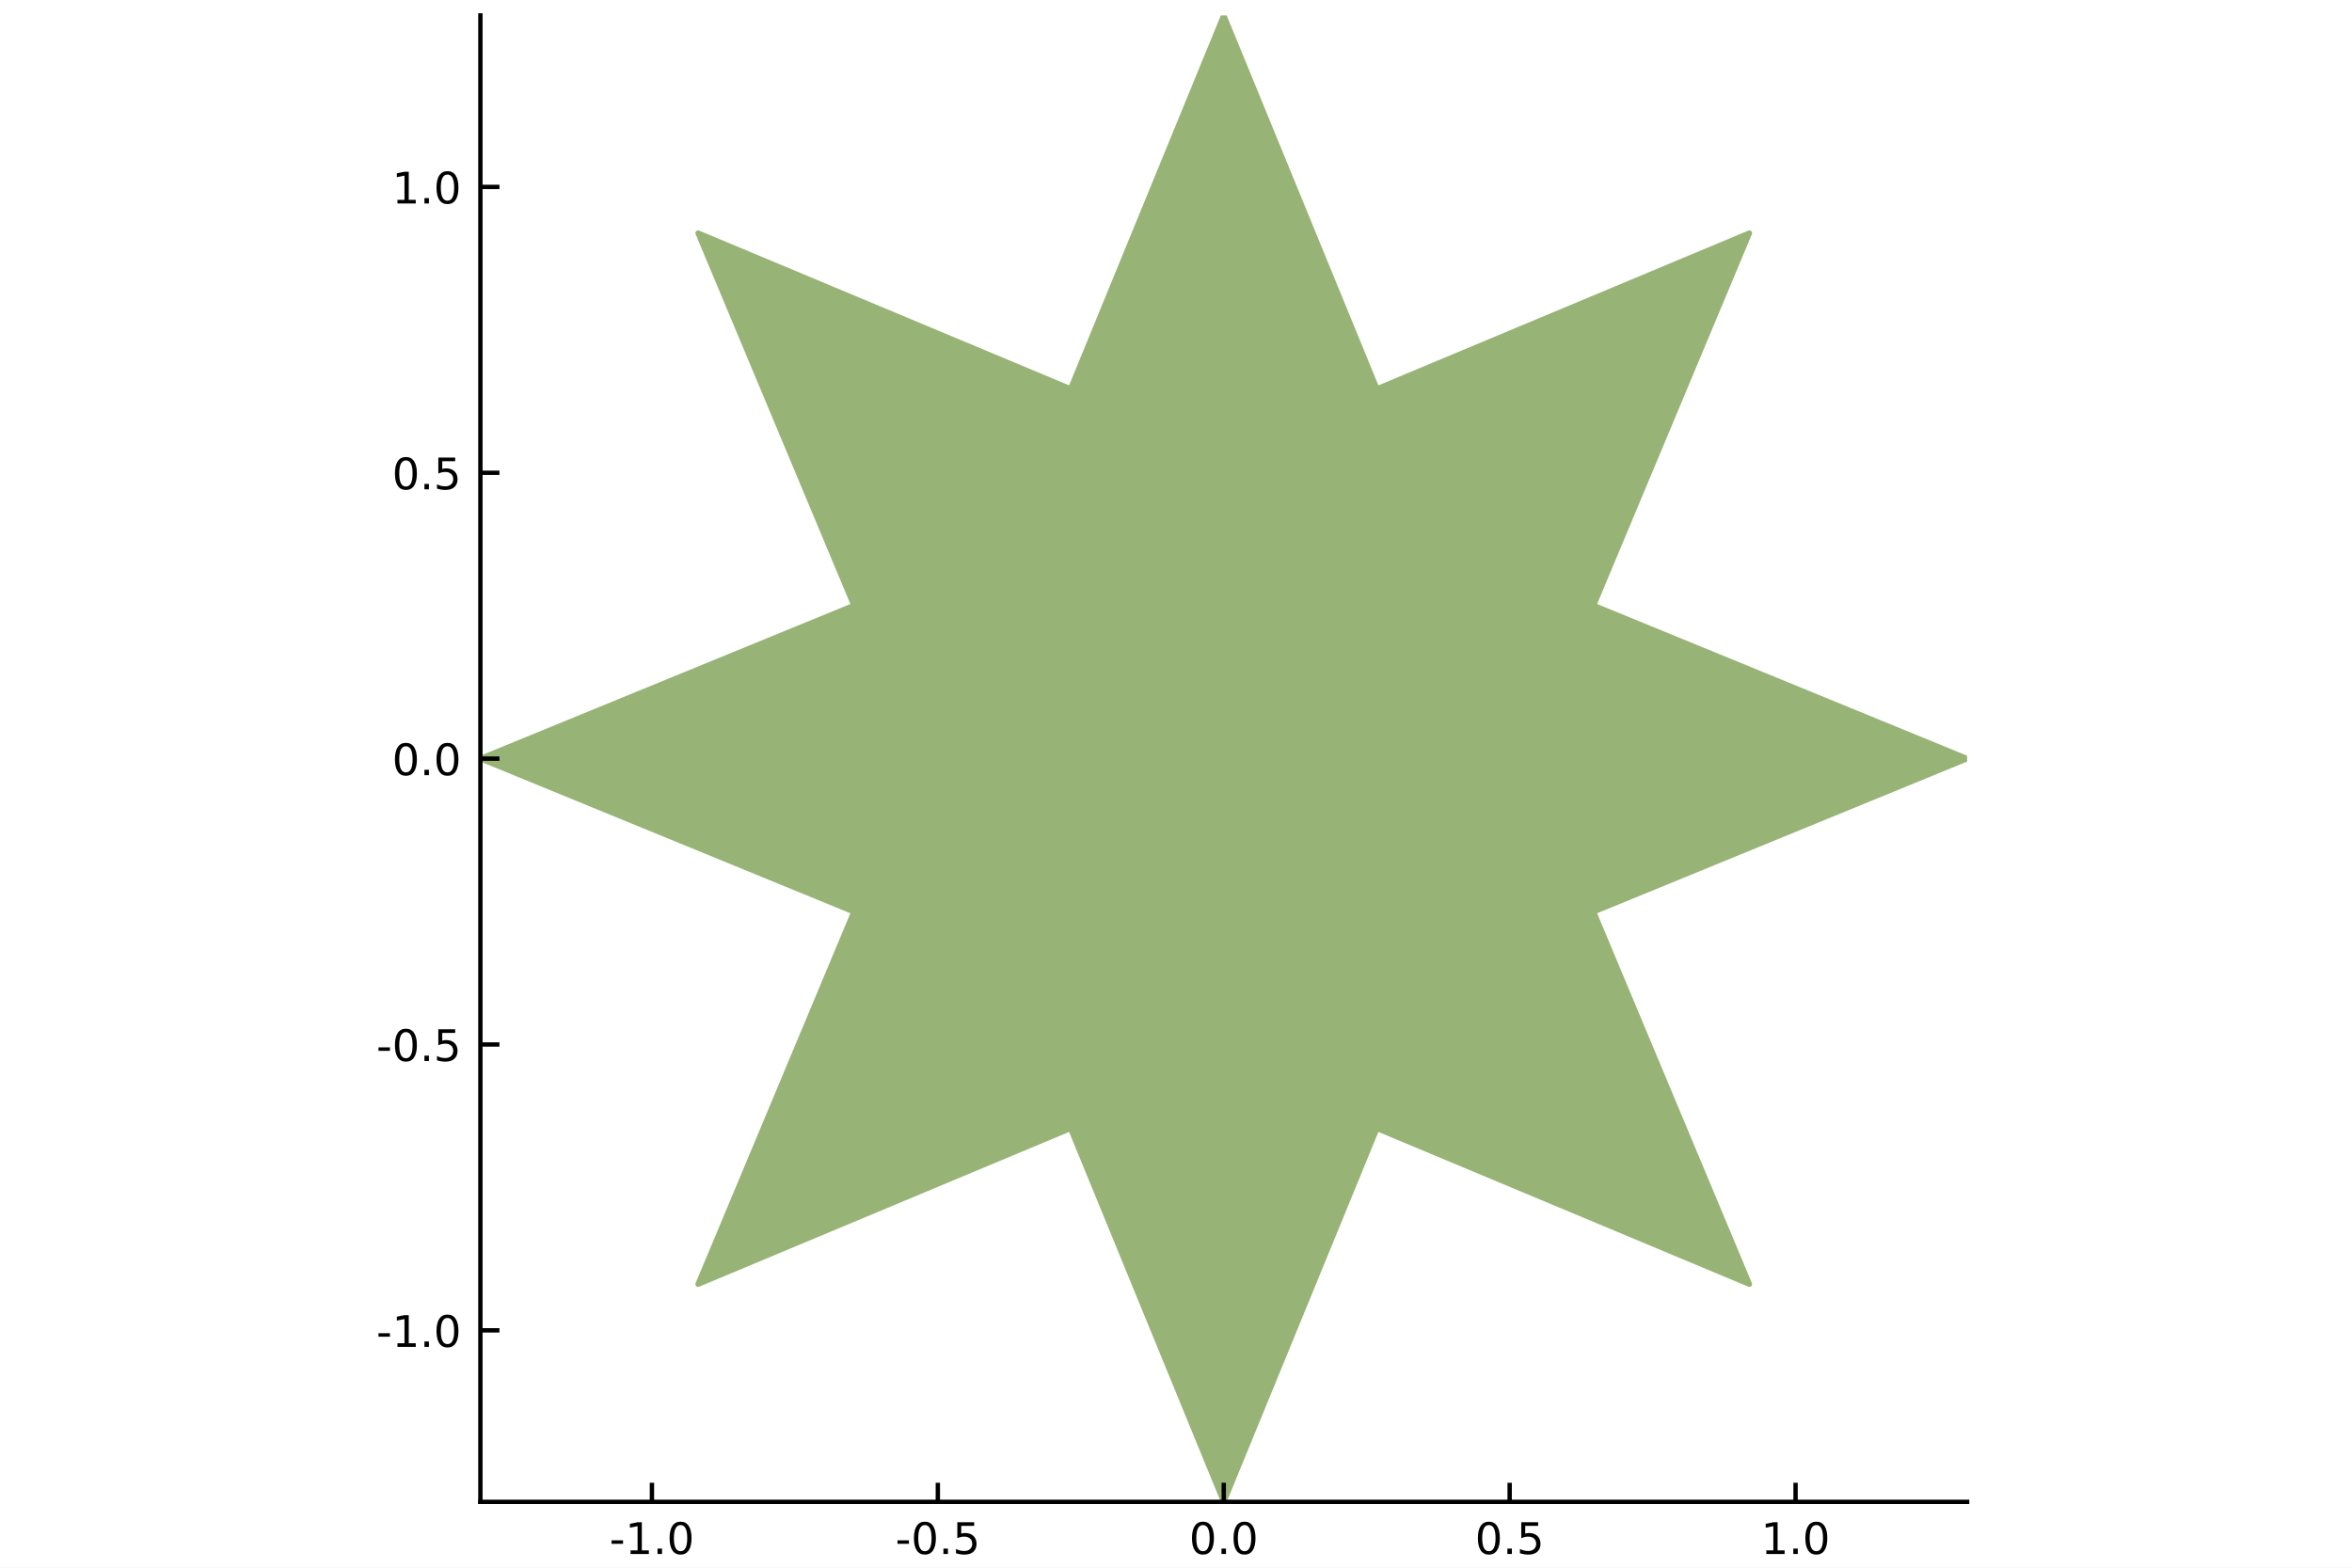
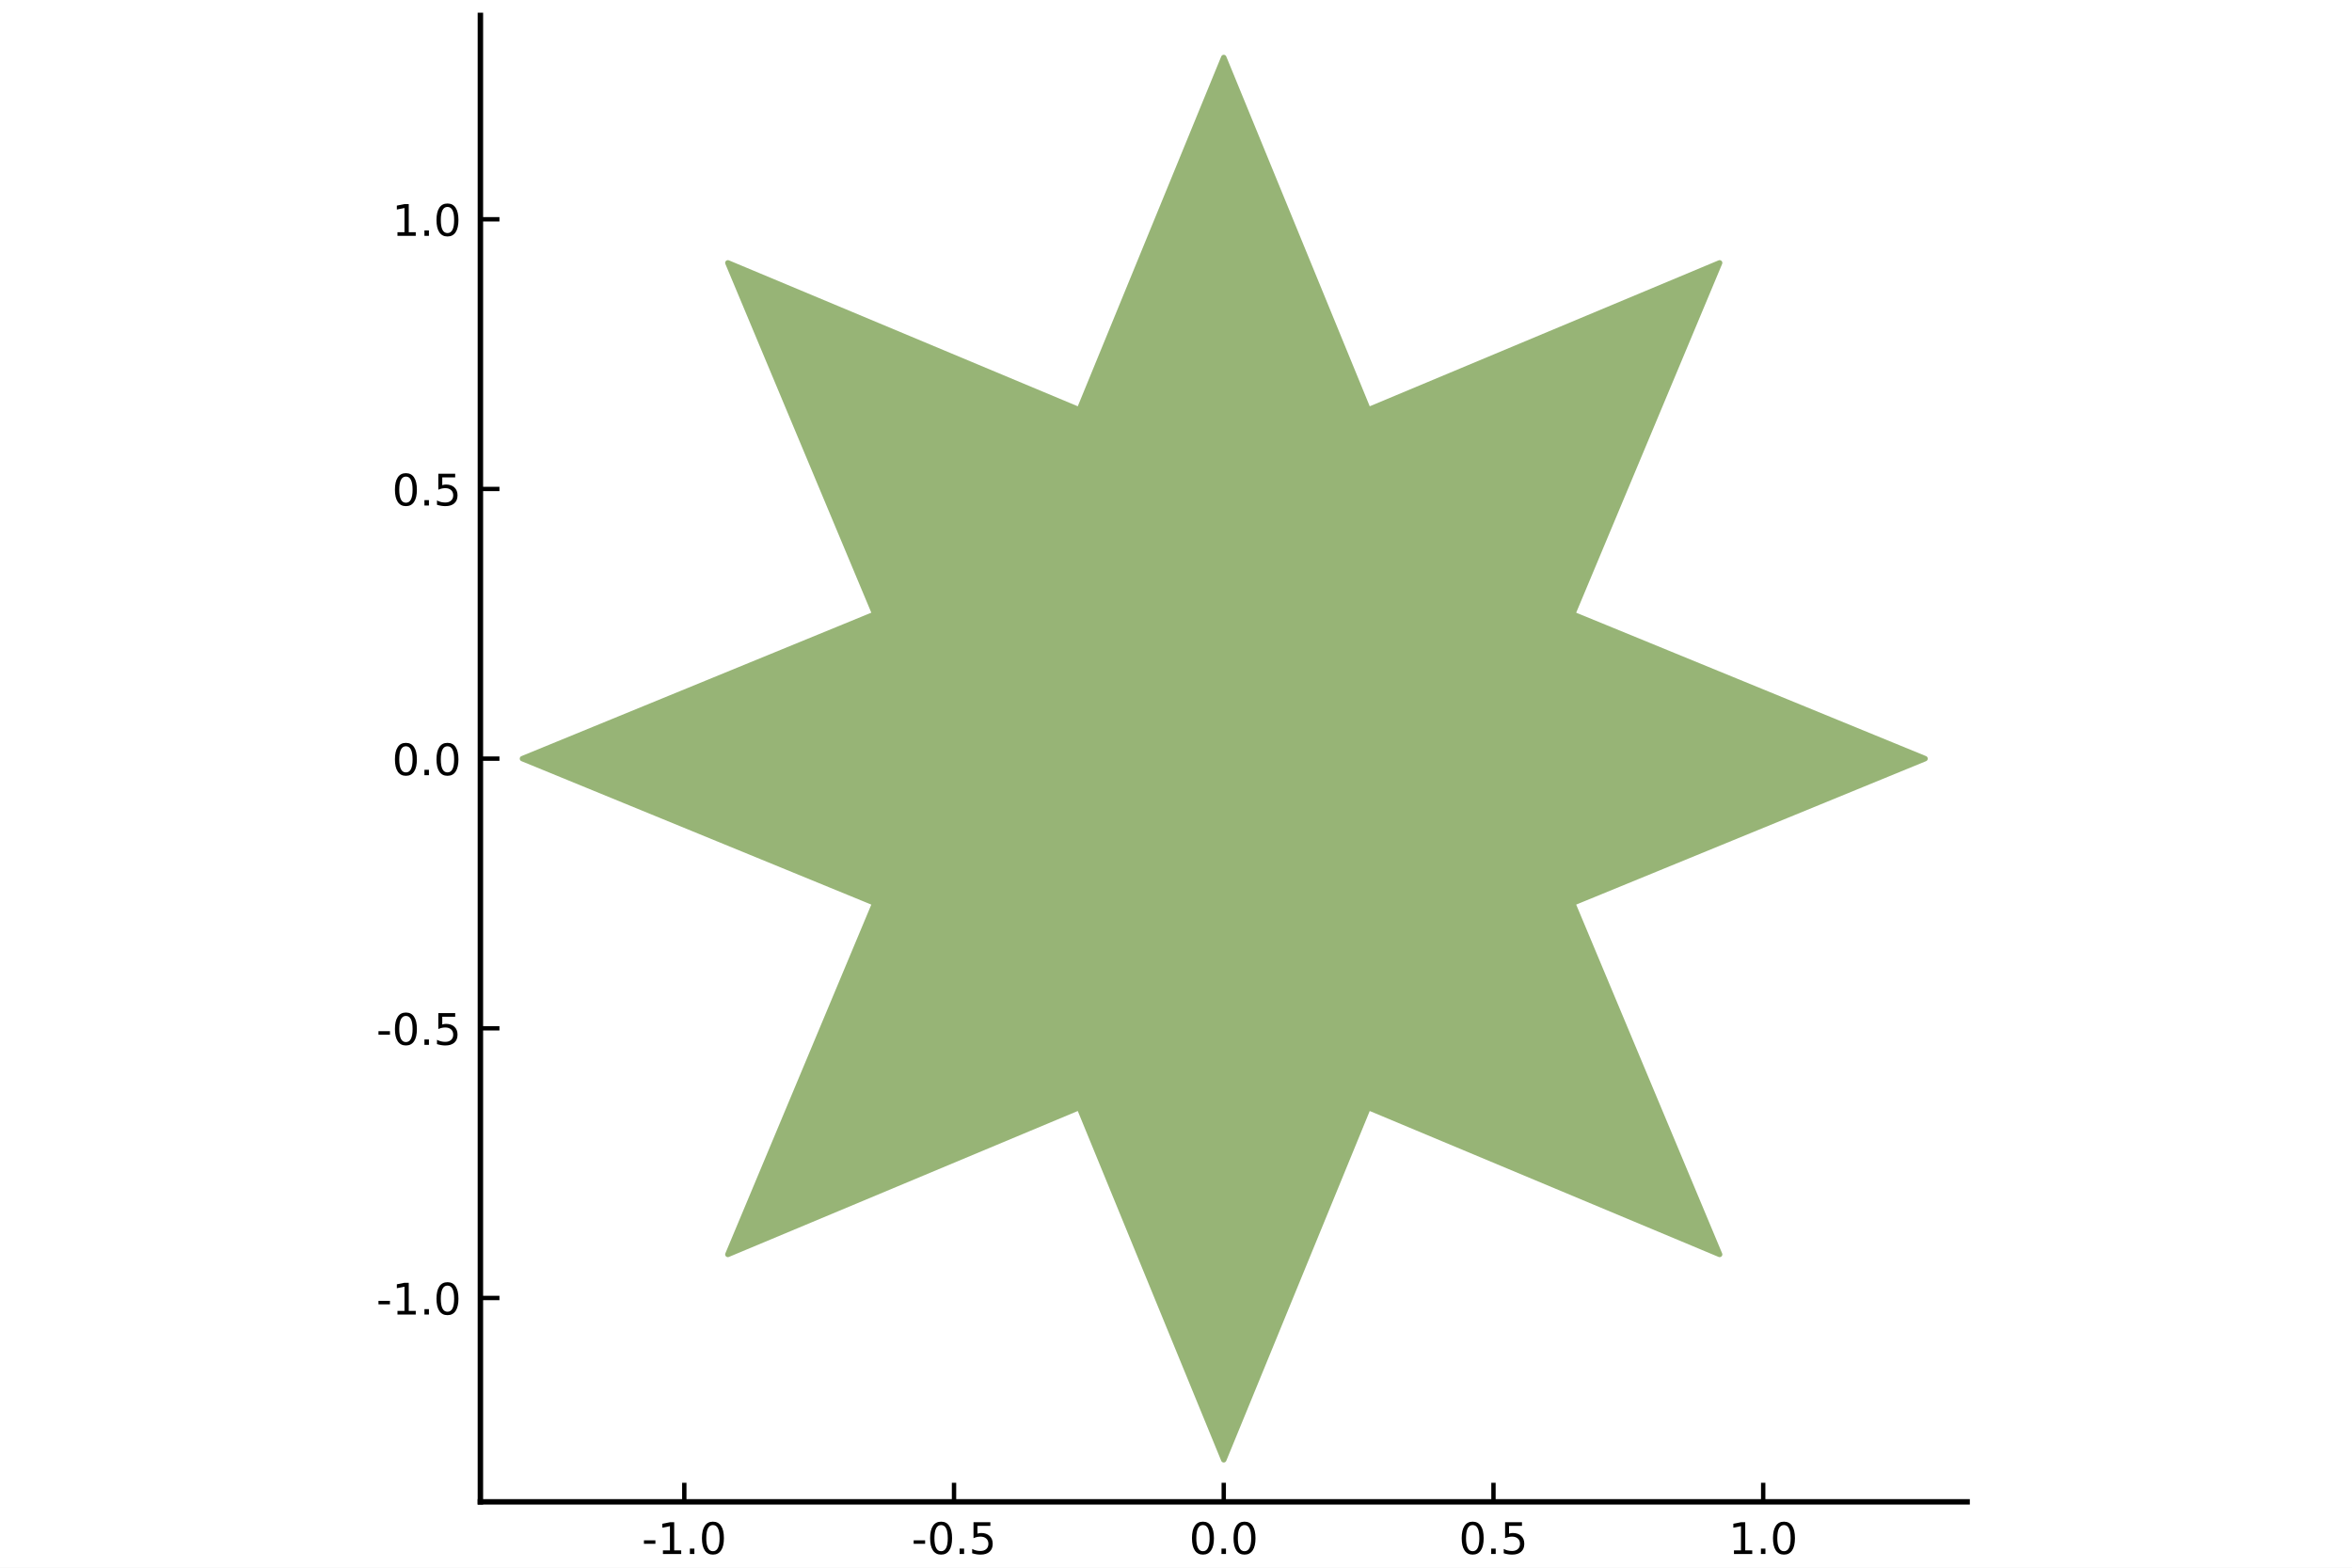
<svg xmlns="http://www.w3.org/2000/svg" xmlns:xlink="http://www.w3.org/1999/xlink" height="288pt" version="1.1" viewBox="0 0 432 288" width="432pt">
  <defs>
    <style type="text/css">
*{stroke-linecap:butt;stroke-linejoin:round;}
  </style>
  </defs>
  <g id="figure_1">
    <g id="patch_1">
      <path d="M 0 288  L 432 288  L 432 0  L 0 0  z " style="fill:#ffffff;" />
    </g>
    <g id="axes_1">
      <g id="patch_2">
        <path d="M 88.235 275.905  L 361.305 275.905  L 361.305 2.835  L 88.235 2.835  z " style="fill:#ffffff;" />
      </g>
      <g id="PolyCollection_1">
-         <path clip-path="url(#p64f23efeab)" d="M 361.305 139.37  L 361.305 139.37  L 292.693 139.37  L 321.315 139.37  L 252.905 139.37  L 224.77 139.37  L 196.635 139.37  L 128.225 139.37  L 156.847 139.37  L 88.235 139.37  L 156.847 139.37  L 128.225 139.37  L 196.635 139.37  L 224.77 139.37  L 252.905 139.37  L 321.315 139.37  L 292.693 139.37  L 361.305 139.37  L 361.305 139.37  L 361.305 139.37  L 292.693 167.505  L 321.315 235.915  L 252.905 207.293  L 224.77 275.905  L 196.635 207.293  L 128.225 235.915  L 156.847 167.505  L 88.235 139.37  L 156.847 111.235  L 128.225 42.825  L 196.635 71.447  L 224.77 2.835  L 252.905 71.447  L 321.315 42.825  L 292.693 111.235  L 361.305 139.37  z " style="fill:#97b476;" />
+         <path clip-path="url(#pd0d7574afc)" d="M 353.577 139.37  L 353.577 139.37  L 288.848 139.37  L 315.85 139.37  L 251.312 139.37  L 224.77 139.37  L 198.228 139.37  L 133.69 139.37  L 160.692 139.37  L 95.963 139.37  L 160.692 139.37  L 133.69 139.37  L 198.228 139.37  L 224.77 139.37  L 251.312 139.37  L 315.85 139.37  L 288.848 139.37  L 353.577 139.37  L 353.577 139.37  L 353.577 139.37  L 288.848 165.912  L 315.85 230.45  L 251.312 203.448  L 224.77 268.177  L 198.228 203.448  L 133.69 230.45  L 160.692 165.912  L 95.963 139.37  L 160.692 112.828  L 133.69 48.29  L 198.228 75.292  L 224.77 10.563  L 251.312 75.292  L 315.85 48.29  L 288.848 112.828  L 353.577 139.37  z " style="fill:#97b476;" />
      </g>
      <g id="line2d_1">
-         <path clip-path="url(#p64f23efeab)" d="M 361.305 139.37  L 292.693 111.235  L 321.315 42.825  L 252.905 71.447  L 224.77 2.835  L 196.635 71.447  L 128.225 42.825  L 156.847 111.235  L 88.235 139.37  L 156.847 167.505  L 128.225 235.915  L 196.635 207.293  L 224.77 275.905  L 252.905 207.293  L 321.315 235.915  L 292.693 167.505  L 361.305 139.37  " style="fill:none;stroke:#97b476;stroke-linecap:round;" />
+         <path clip-path="url(#pd0d7574afc)" d="M 353.577 139.37  L 288.848 112.828  L 315.85 48.29  L 251.312 75.292  L 224.77 10.563  L 198.228 75.292  L 133.69 48.29  L 160.692 112.828  L 95.963 139.37  L 160.692 165.912  L 133.69 230.45  L 198.228 203.448  L 224.77 268.177  L 251.312 203.448  L 315.85 230.45  L 288.848 165.912  L 353.577 139.37  " style="fill:none;stroke:#97b476;stroke-linecap:round;" />
      </g>
      <g id="matplotlib.axis_1">
        <g id="xtick_1">
          <g id="line2d_2">
            <defs>
-               <path d="M 0 0  L 0 -3.5  " id="m25d595bb08" style="stroke:#000000;stroke-width:0.8;" />
+               <path d="M 0 0  L 0 -3.5  " id="mbafa100f0f" style="stroke:#000000;stroke-width:0.8;" />
            </defs>
            <g>
-               <use style="stroke:#000000;stroke-width:0.8;" x="119.743" xlink:href="#m25d595bb08" y="275.905" />
+               <use style="stroke:#000000;stroke-width:0.8;" x="125.688" xlink:href="#mbafa100f0f" y="275.905" />
            </g>
          </g>
          <g id="text_1">
            <defs>
-               <path d="M 4.891 31.391  L 31.203 31.391  L 31.203 23.391  L 4.891 23.391  z " id="DejaVuSans-2d" />
-               <path d="M 12.406 8.297  L 28.516 8.297  L 28.516 63.922  L 10.984 60.406  L 10.984 69.391  L 28.422 72.906  L 38.281 72.906  L 38.281 8.297  L 54.391 8.297  L 54.391 0  L 12.406 0  z " id="DejaVuSans-31" />
-               <path d="M 10.688 12.406  L 21 12.406  L 21 0  L 10.688 0  z " id="DejaVuSans-2e" />
-               <path d="M 31.781 66.406  Q 24.172 66.406 20.328 58.906  Q 16.5 51.422 16.5 36.375  Q 16.5 21.391 20.328 13.891  Q 24.172 6.391 31.781 6.391  Q 39.453 6.391 43.281 13.891  Q 47.125 21.391 47.125 36.375  Q 47.125 51.422 43.281 58.906  Q 39.453 66.406 31.781 66.406  z M 31.781 74.219  Q 44.047 74.219 50.516 64.516  Q 56.984 54.828 56.984 36.375  Q 56.984 17.969 50.516 8.266  Q 44.047 -1.422 31.781 -1.422  Q 19.531 -1.422 13.062 8.266  Q 6.594 17.969 6.594 36.375  Q 6.594 54.828 13.062 64.516  Q 19.531 74.219 31.781 74.219  z " id="DejaVuSans-30" />
+               <path d="M 4.891 31.391  L 31.203 31.391  L 31.203 23.391  L 4.891 23.391  z " id="DejaVuSans-45" />
+               <path d="M 12.406 8.297  L 28.516 8.297  L 28.516 63.922  L 10.984 60.406  L 10.984 69.391  L 28.422 72.906  L 38.281 72.906  L 38.281 8.297  L 54.391 8.297  L 54.391 0  L 12.406 0  z " id="DejaVuSans-49" />
+               <path d="M 10.688 12.406  L 21 12.406  L 21 0  L 10.688 0  z " id="DejaVuSans-46" />
+               <path d="M 31.781 66.406  Q 24.172 66.406 20.328 58.906  Q 16.5 51.422 16.5 36.375  Q 16.5 21.391 20.328 13.891  Q 24.172 6.391 31.781 6.391  Q 39.453 6.391 43.281 13.891  Q 47.125 21.391 47.125 36.375  Q 47.125 51.422 43.281 58.906  Q 39.453 66.406 31.781 66.406  z M 31.781 74.219  Q 44.047 74.219 50.516 64.516  Q 56.984 54.828 56.984 36.375  Q 56.984 17.969 50.516 8.266  Q 44.047 -1.422 31.781 -1.422  Q 19.531 -1.422 13.062 8.266  Q 6.594 17.969 6.594 36.375  Q 6.594 54.828 13.062 64.516  Q 19.531 74.219 31.781 74.219  z " id="DejaVuSans-48" />
            </defs>
-             <g transform="translate(111.9384 285.4841)scale(0.08 -0.08)">
-               <use xlink:href="#DejaVuSans-2d" />
-               <use x="36.084" xlink:href="#DejaVuSans-31" />
-               <use x="99.707" xlink:href="#DejaVuSans-2e" />
-               <use x="131.494" xlink:href="#DejaVuSans-30" />
+             <g transform="translate(117.8834 285.4841)scale(0.08 -0.08)">
+               <use xlink:href="#DejaVuSans-45" />
+               <use x="36.084" xlink:href="#DejaVuSans-49" />
+               <use x="99.707" xlink:href="#DejaVuSans-46" />
+               <use x="131.494" xlink:href="#DejaVuSans-48" />
            </g>
          </g>
        </g>
        <g id="xtick_2">
          <g id="line2d_3">
            <g>
-               <use style="stroke:#000000;stroke-width:0.8;" x="172.256" xlink:href="#m25d595bb08" y="275.905" />
+               <use style="stroke:#000000;stroke-width:0.8;" x="175.229" xlink:href="#mbafa100f0f" y="275.905" />
            </g>
          </g>
          <g id="text_2">
            <defs>
-               <path d="M 10.797 72.906  L 49.516 72.906  L 49.516 64.594  L 19.828 64.594  L 19.828 46.734  Q 21.969 47.469 24.109 47.828  Q 26.266 48.188 28.422 48.188  Q 40.625 48.188 47.75 41.5  Q 54.891 34.812 54.891 23.391  Q 54.891 11.625 47.562 5.094  Q 40.234 -1.422 26.906 -1.422  Q 22.312 -1.422 17.547 -0.641  Q 12.797 0.141 7.719 1.703  L 7.719 11.625  Q 12.109 9.234 16.797 8.062  Q 21.484 6.891 26.703 6.891  Q 35.156 6.891 40.078 11.328  Q 45.016 15.766 45.016 23.391  Q 45.016 31 40.078 35.438  Q 35.156 39.891 26.703 39.891  Q 22.75 39.891 18.812 39.016  Q 14.891 38.141 10.797 36.281  z " id="DejaVuSans-35" />
+               <path d="M 10.797 72.906  L 49.516 72.906  L 49.516 64.594  L 19.828 64.594  L 19.828 46.734  Q 21.969 47.469 24.109 47.828  Q 26.266 48.188 28.422 48.188  Q 40.625 48.188 47.75 41.5  Q 54.891 34.812 54.891 23.391  Q 54.891 11.625 47.562 5.094  Q 40.234 -1.422 26.906 -1.422  Q 22.312 -1.422 17.547 -0.641  Q 12.797 0.141 7.719 1.703  L 7.719 11.625  Q 12.109 9.234 16.797 8.062  Q 21.484 6.891 26.703 6.891  Q 35.156 6.891 40.078 11.328  Q 45.016 15.766 45.016 23.391  Q 45.016 31 40.078 35.438  Q 35.156 39.891 26.703 39.891  Q 22.75 39.891 18.812 39.016  Q 14.891 38.141 10.797 36.281  z " id="DejaVuSans-53" />
            </defs>
-             <g transform="translate(164.452 285.4841)scale(0.08 -0.08)">
-               <use xlink:href="#DejaVuSans-2d" />
-               <use x="36.084" xlink:href="#DejaVuSans-30" />
-               <use x="99.707" xlink:href="#DejaVuSans-2e" />
-               <use x="131.494" xlink:href="#DejaVuSans-35" />
+             <g transform="translate(167.4245 285.4841)scale(0.08 -0.08)">
+               <use xlink:href="#DejaVuSans-45" />
+               <use x="36.084" xlink:href="#DejaVuSans-48" />
+               <use x="99.707" xlink:href="#DejaVuSans-46" />
+               <use x="131.494" xlink:href="#DejaVuSans-53" />
            </g>
          </g>
        </g>
        <g id="xtick_3">
          <g id="line2d_4">
            <g>
-               <use style="stroke:#000000;stroke-width:0.8;" x="224.77" xlink:href="#m25d595bb08" y="275.905" />
+               <use style="stroke:#000000;stroke-width:0.8;" x="224.77" xlink:href="#mbafa100f0f" y="275.905" />
            </g>
          </g>
          <g id="text_3">
            <g transform="translate(218.4087 285.4841)scale(0.08 -0.08)">
-               <use xlink:href="#DejaVuSans-30" />
-               <use x="63.623" xlink:href="#DejaVuSans-2e" />
-               <use x="95.41" xlink:href="#DejaVuSans-30" />
+               <use xlink:href="#DejaVuSans-48" />
+               <use x="63.623" xlink:href="#DejaVuSans-46" />
+               <use x="95.41" xlink:href="#DejaVuSans-48" />
            </g>
          </g>
        </g>
        <g id="xtick_4">
          <g id="line2d_5">
            <g>
-               <use style="stroke:#000000;stroke-width:0.8;" x="277.284" xlink:href="#m25d595bb08" y="275.905" />
+               <use style="stroke:#000000;stroke-width:0.8;" x="274.311" xlink:href="#mbafa100f0f" y="275.905" />
            </g>
          </g>
          <g id="text_4">
-             <g transform="translate(270.9223 285.4841)scale(0.08 -0.08)">
-               <use xlink:href="#DejaVuSans-30" />
-               <use x="63.623" xlink:href="#DejaVuSans-2e" />
-               <use x="95.41" xlink:href="#DejaVuSans-35" />
+             <g transform="translate(267.9499 285.4841)scale(0.08 -0.08)">
+               <use xlink:href="#DejaVuSans-48" />
+               <use x="63.623" xlink:href="#DejaVuSans-46" />
+               <use x="95.41" xlink:href="#DejaVuSans-53" />
            </g>
          </g>
        </g>
        <g id="xtick_5">
          <g id="line2d_6">
            <g>
-               <use style="stroke:#000000;stroke-width:0.8;" x="329.797" xlink:href="#m25d595bb08" y="275.905" />
+               <use style="stroke:#000000;stroke-width:0.8;" x="323.852" xlink:href="#mbafa100f0f" y="275.905" />
            </g>
          </g>
          <g id="text_5">
-             <g transform="translate(323.4359 285.4841)scale(0.08 -0.08)">
-               <use xlink:href="#DejaVuSans-31" />
-               <use x="63.623" xlink:href="#DejaVuSans-2e" />
-               <use x="95.41" xlink:href="#DejaVuSans-30" />
+             <g transform="translate(317.491 285.4841)scale(0.08 -0.08)">
+               <use xlink:href="#DejaVuSans-49" />
+               <use x="63.623" xlink:href="#DejaVuSans-46" />
+               <use x="95.41" xlink:href="#DejaVuSans-48" />
            </g>
          </g>
        </g>
      </g>
      <g id="matplotlib.axis_2">
        <g id="ytick_1">
          <g id="line2d_7">
            <defs>
-               <path d="M 0 0  L 3.5 0  " id="m2457bc321c" style="stroke:#000000;stroke-width:0.8;" />
+               <path d="M 0 0  L 3.5 0  " id="m76052e5662" style="stroke:#000000;stroke-width:0.8;" />
            </defs>
            <g>
-               <use style="stroke:#000000;stroke-width:0.8;" x="88.235" xlink:href="#m2457bc321c" y="244.397" />
+               <use style="stroke:#000000;stroke-width:0.8;" x="88.235" xlink:href="#m76052e5662" y="238.452" />
            </g>
          </g>
          <g id="text_6">
-             <g transform="translate(69.1259 247.4366)scale(0.08 -0.08)">
-               <use xlink:href="#DejaVuSans-2d" />
-               <use x="36.084" xlink:href="#DejaVuSans-31" />
-               <use x="99.707" xlink:href="#DejaVuSans-2e" />
-               <use x="131.494" xlink:href="#DejaVuSans-30" />
+             <g transform="translate(69.1259 241.4916)scale(0.08 -0.08)">
+               <use xlink:href="#DejaVuSans-45" />
+               <use x="36.084" xlink:href="#DejaVuSans-49" />
+               <use x="99.707" xlink:href="#DejaVuSans-46" />
+               <use x="131.494" xlink:href="#DejaVuSans-48" />
            </g>
          </g>
        </g>
        <g id="ytick_2">
          <g id="line2d_8">
            <g>
-               <use style="stroke:#000000;stroke-width:0.8;" x="88.235" xlink:href="#m2457bc321c" y="191.884" />
+               <use style="stroke:#000000;stroke-width:0.8;" x="88.235" xlink:href="#m76052e5662" y="188.911" />
            </g>
          </g>
          <g id="text_7">
-             <g transform="translate(69.1259 194.923)scale(0.08 -0.08)">
-               <use xlink:href="#DejaVuSans-2d" />
-               <use x="36.084" xlink:href="#DejaVuSans-30" />
-               <use x="99.707" xlink:href="#DejaVuSans-2e" />
-               <use x="131.494" xlink:href="#DejaVuSans-35" />
+             <g transform="translate(69.1259 191.9505)scale(0.08 -0.08)">
+               <use xlink:href="#DejaVuSans-45" />
+               <use x="36.084" xlink:href="#DejaVuSans-48" />
+               <use x="99.707" xlink:href="#DejaVuSans-46" />
+               <use x="131.494" xlink:href="#DejaVuSans-53" />
            </g>
          </g>
        </g>
        <g id="ytick_3">
          <g id="line2d_9">
            <g>
-               <use style="stroke:#000000;stroke-width:0.8;" x="88.235" xlink:href="#m2457bc321c" y="139.37" />
+               <use style="stroke:#000000;stroke-width:0.8;" x="88.235" xlink:href="#m76052e5662" y="139.37" />
            </g>
          </g>
          <g id="text_8">
            <g transform="translate(72.01215 142.4094)scale(0.08 -0.08)">
-               <use xlink:href="#DejaVuSans-30" />
-               <use x="63.623" xlink:href="#DejaVuSans-2e" />
-               <use x="95.41" xlink:href="#DejaVuSans-30" />
+               <use xlink:href="#DejaVuSans-48" />
+               <use x="63.623" xlink:href="#DejaVuSans-46" />
+               <use x="95.41" xlink:href="#DejaVuSans-48" />
            </g>
          </g>
        </g>
        <g id="ytick_4">
          <g id="line2d_10">
            <g>
-               <use style="stroke:#000000;stroke-width:0.8;" x="88.235" xlink:href="#m2457bc321c" y="86.856" />
+               <use style="stroke:#000000;stroke-width:0.8;" x="88.235" xlink:href="#m76052e5662" y="89.829" />
            </g>
          </g>
          <g id="text_9">
-             <g transform="translate(72.01215 89.89578)scale(0.08 -0.08)">
-               <use xlink:href="#DejaVuSans-30" />
-               <use x="63.623" xlink:href="#DejaVuSans-2e" />
-               <use x="95.41" xlink:href="#DejaVuSans-35" />
+             <g transform="translate(72.01215 92.86825)scale(0.08 -0.08)">
+               <use xlink:href="#DejaVuSans-48" />
+               <use x="63.623" xlink:href="#DejaVuSans-46" />
+               <use x="95.41" xlink:href="#DejaVuSans-53" />
            </g>
          </g>
        </g>
        <g id="ytick_5">
          <g id="line2d_11">
            <g>
-               <use style="stroke:#000000;stroke-width:0.8;" x="88.235" xlink:href="#m2457bc321c" y="34.343" />
+               <use style="stroke:#000000;stroke-width:0.8;" x="88.235" xlink:href="#m76052e5662" y="40.288" />
            </g>
          </g>
          <g id="text_10">
-             <g transform="translate(72.01215 37.38218)scale(0.08 -0.08)">
-               <use xlink:href="#DejaVuSans-31" />
-               <use x="63.623" xlink:href="#DejaVuSans-2e" />
-               <use x="95.41" xlink:href="#DejaVuSans-30" />
+             <g transform="translate(72.01215 43.32711)scale(0.08 -0.08)">
+               <use xlink:href="#DejaVuSans-49" />
+               <use x="63.623" xlink:href="#DejaVuSans-46" />
+               <use x="95.41" xlink:href="#DejaVuSans-48" />
            </g>
          </g>
        </g>
      </g>
      <g id="patch_3">
-         <path d="M 88.235 275.905  L 88.235 2.835  " style="fill:none;stroke:#000000;stroke-linecap:square;stroke-linejoin:miter;stroke-width:0.8;" />
+         <path d="M 88.235 275.905  L 88.235 2.835  " style="fill:none;stroke:#000000;stroke-linecap:square;stroke-linejoin:miter;" />
      </g>
      <g id="patch_4">
-         <path d="M 88.235 275.905  L 361.305 275.905  " style="fill:none;stroke:#000000;stroke-linecap:square;stroke-linejoin:miter;stroke-width:0.8;" />
+         <path d="M 88.235 275.905  L 361.305 275.905  " style="fill:none;stroke:#000000;stroke-linecap:square;stroke-linejoin:miter;" />
      </g>
    </g>
  </g>
  <defs>
-     <clipPath id="p64f23efeab">
+     <clipPath id="pd0d7574afc">
      <rect height="273.071" width="273.071" x="88.235" y="2.835" />
    </clipPath>
  </defs>
</svg>
